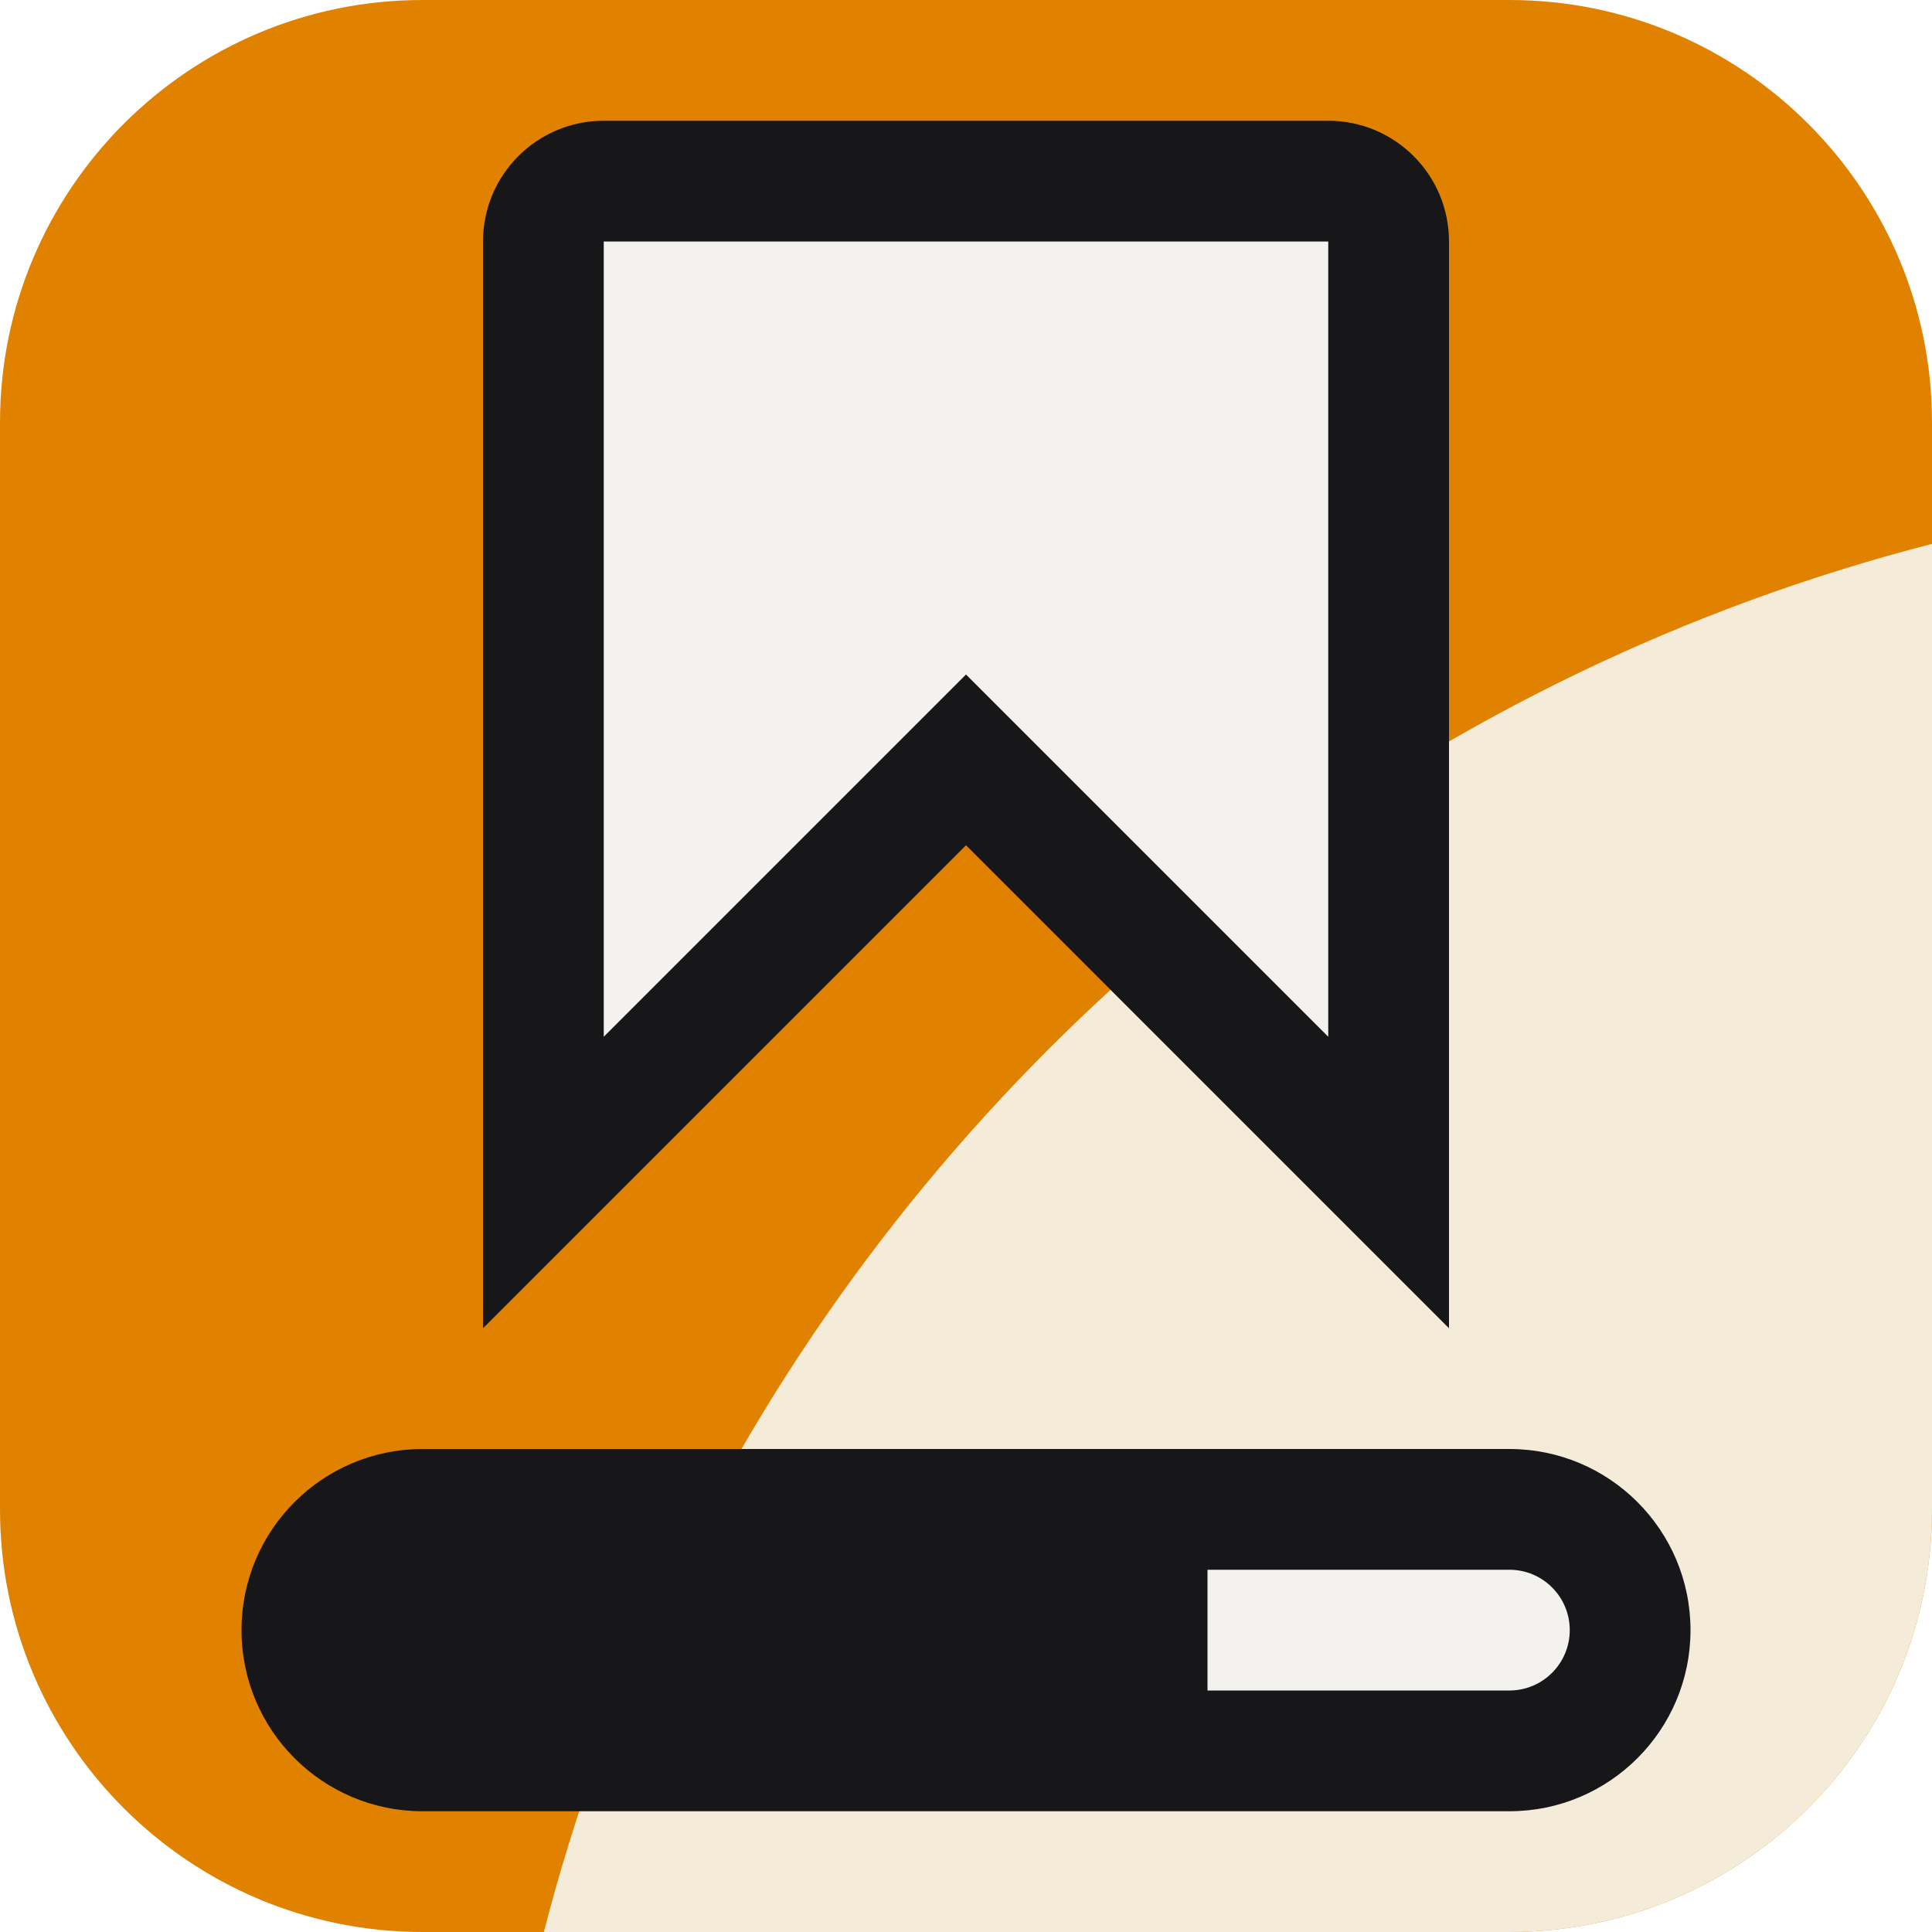
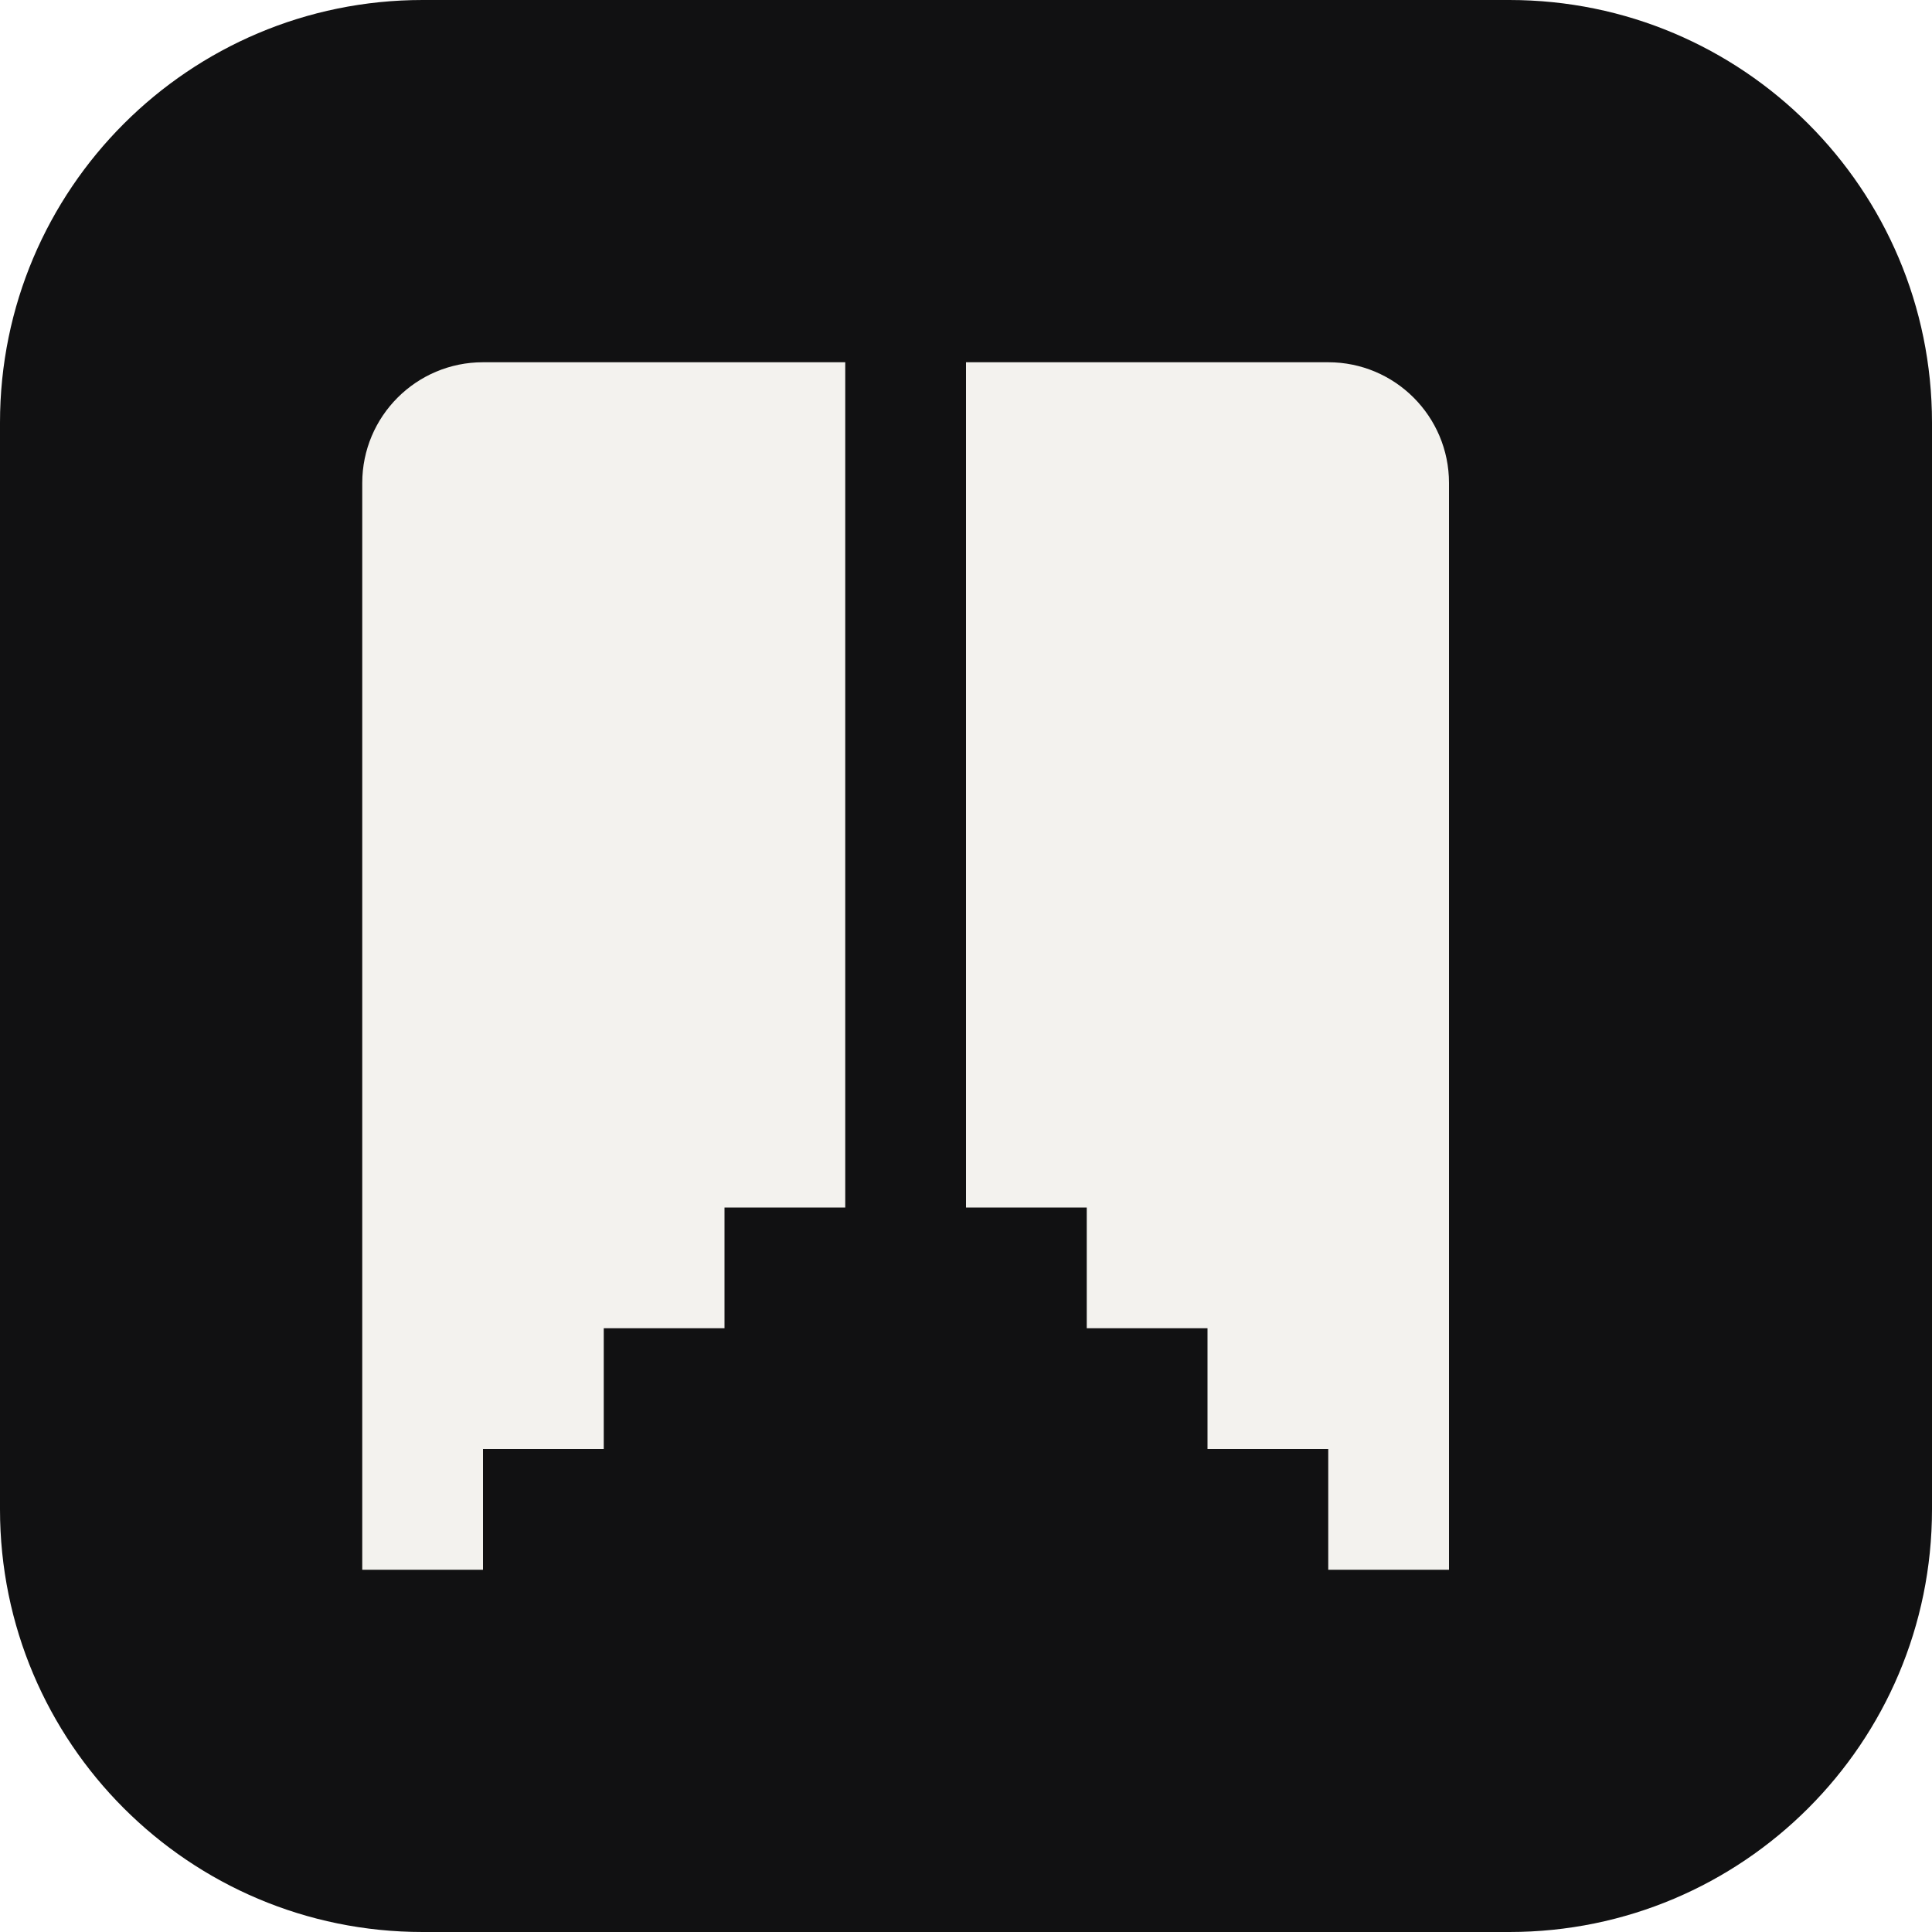
- <svg xmlns="http://www.w3.org/2000/svg" viewBox="0 0 32 32">
-   <defs>
-     <clipPath id="tile">
-       <rect width="32" height="32" rx="7" />
-     </clipPath>
-   </defs>
-   <g clip-path="url(#tile)">
-     <rect width="32" height="32" fill="#E08200" />
-     <circle cx="40" cy="40" r="32" fill="#F4ECD8" />
-   </g>
-   <path d="M10 2H22A2 2 0 0 1 24 4V22L16 14L8 22V4A2 2 0 0 1 10 2Z" fill="#17171A" />
-   <path d="M10 4H22V17.172L16 11.172L10 17.172Z" fill="#F3F2EE" />
-   <rect x="4" y="24" width="24" height="6" rx="3" fill="#17171A" />
-   <path d="M20 26H25A1 1 0 0 1 25 28H20Z" fill="#F3F2EE" />
+ <svg xmlns="http://www.w3.org/2000/svg" viewBox="0 0 16 16">
+   <rect width="16" height="16" rx="3.5" fill="#111112" />
+   <path fill="#F3F2EE" d="M3 4A1 1 0 0 1 4 3H7V10H6V11H5V12H4V13H3ZM8 3H11A1 1 0 0 1 12 4V13H11V12H10V11H9V10H8Z" />
</svg>
